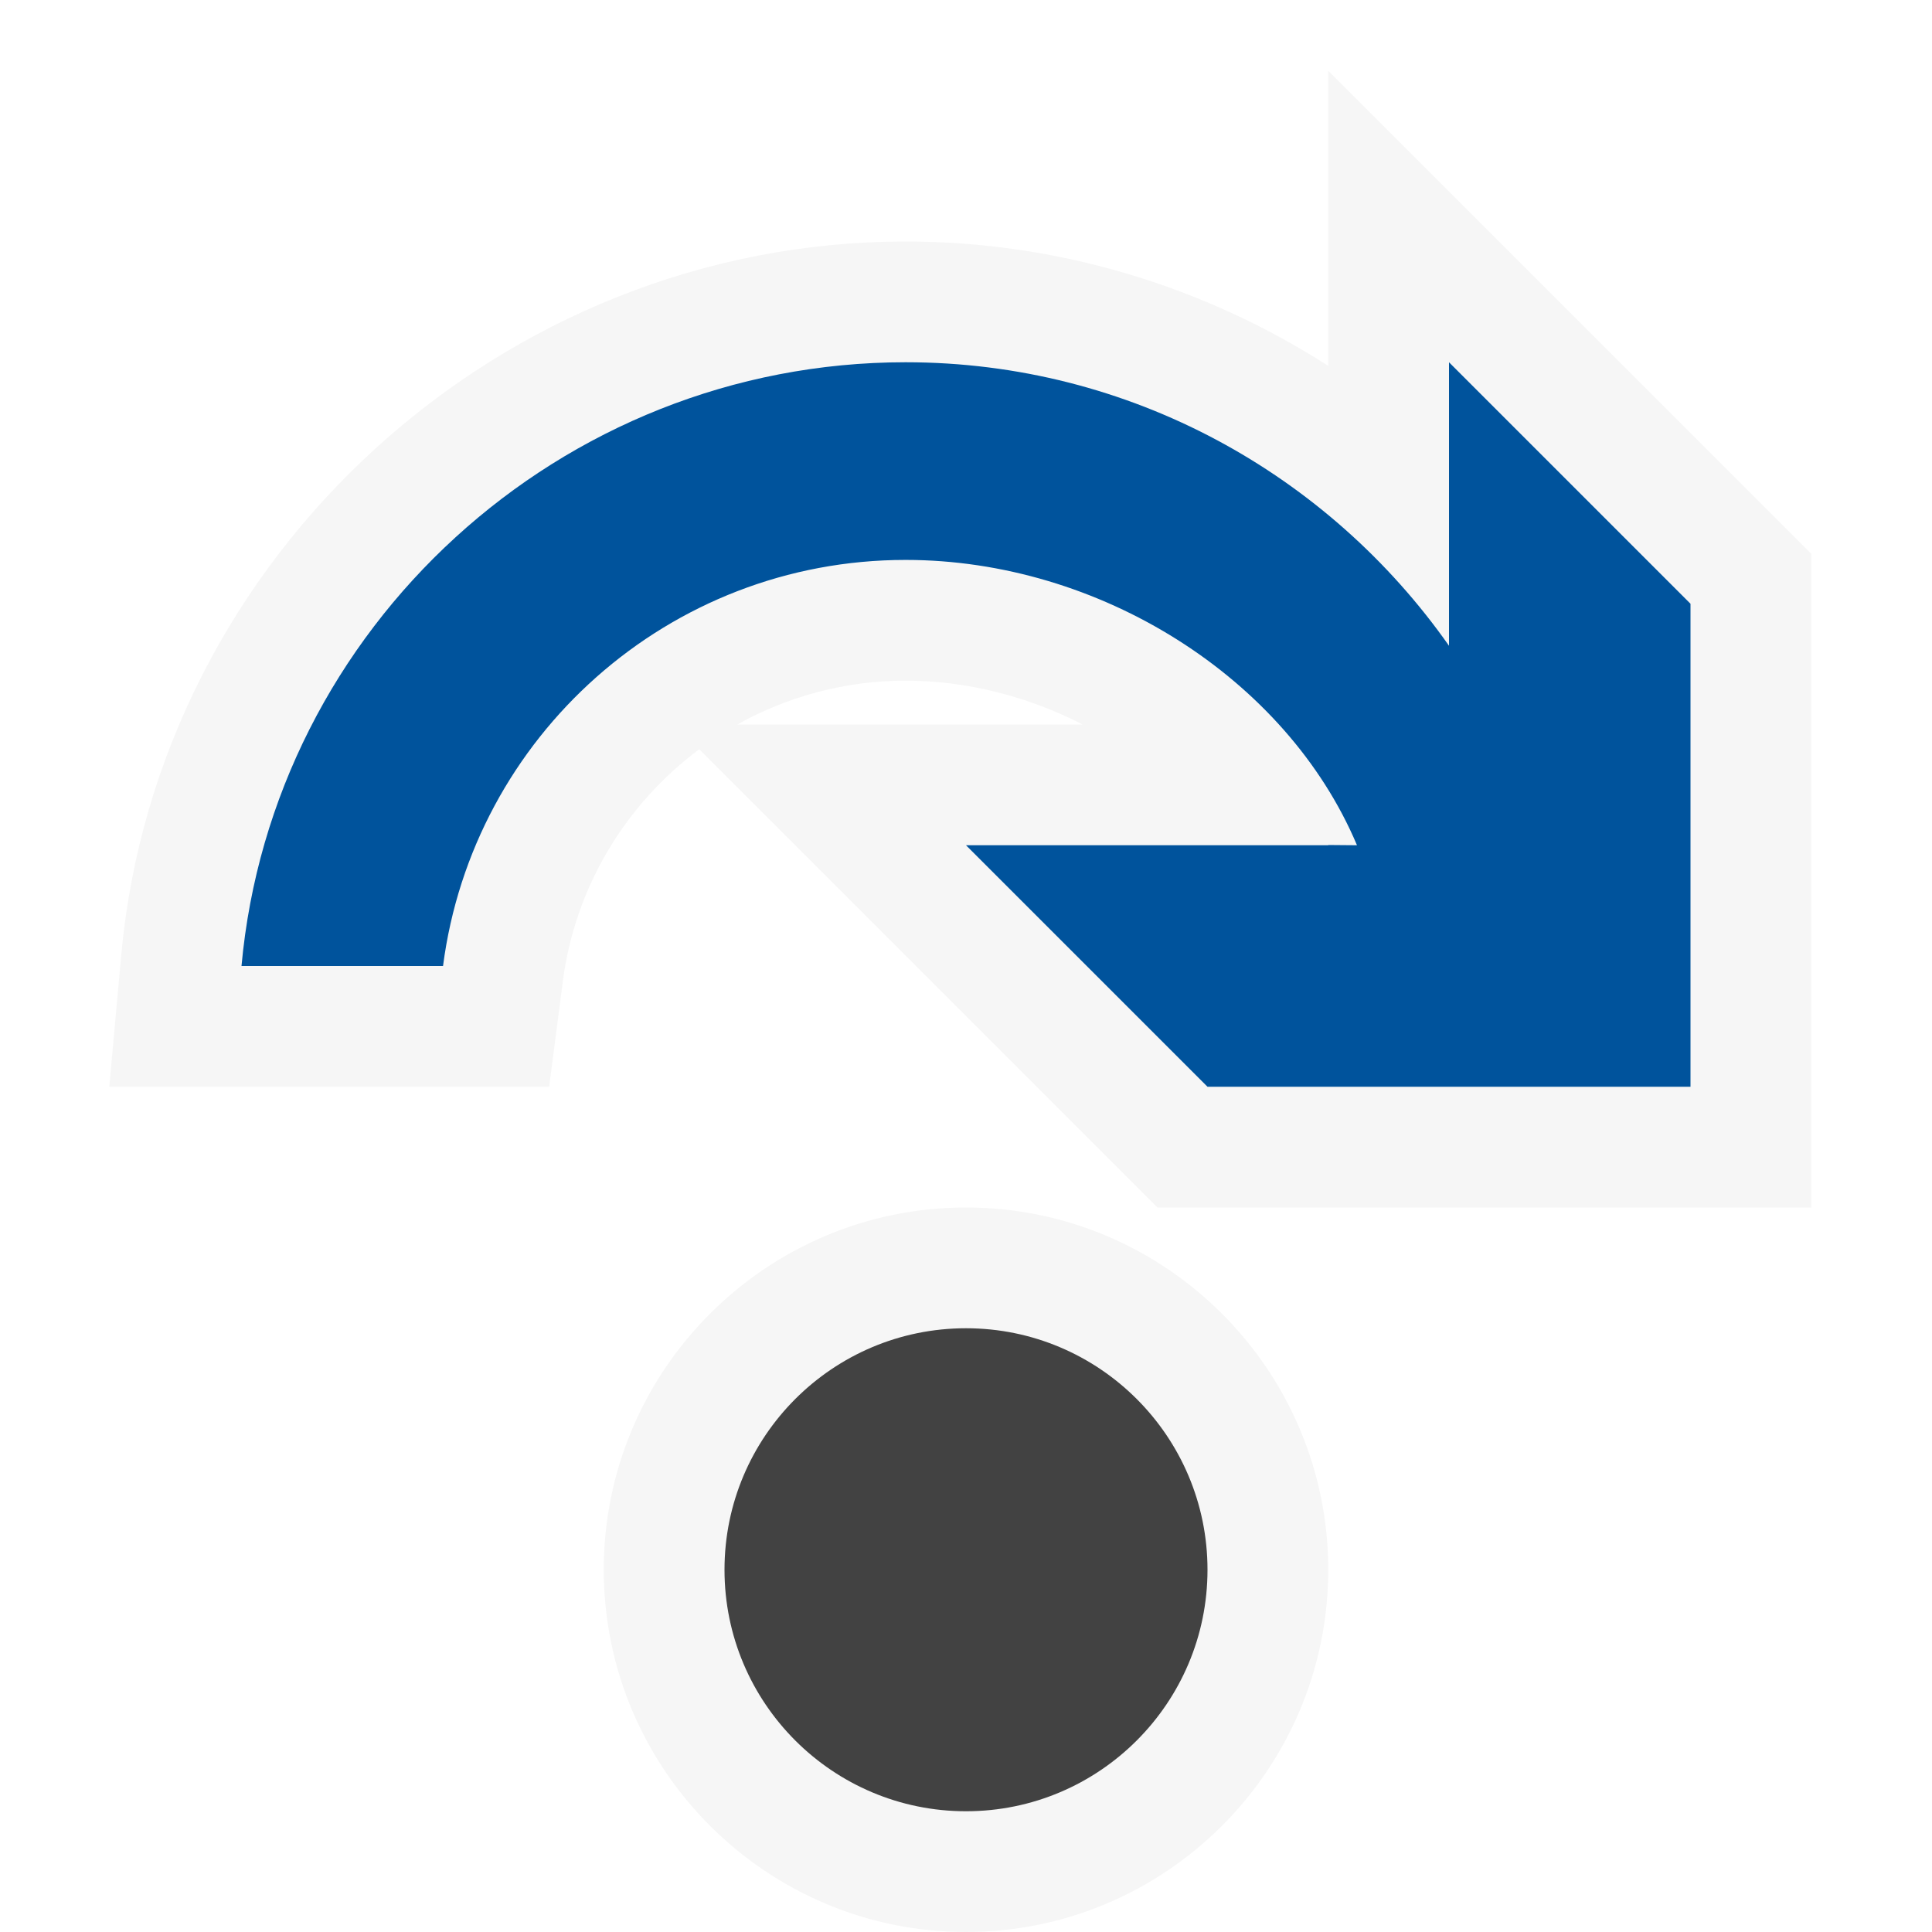
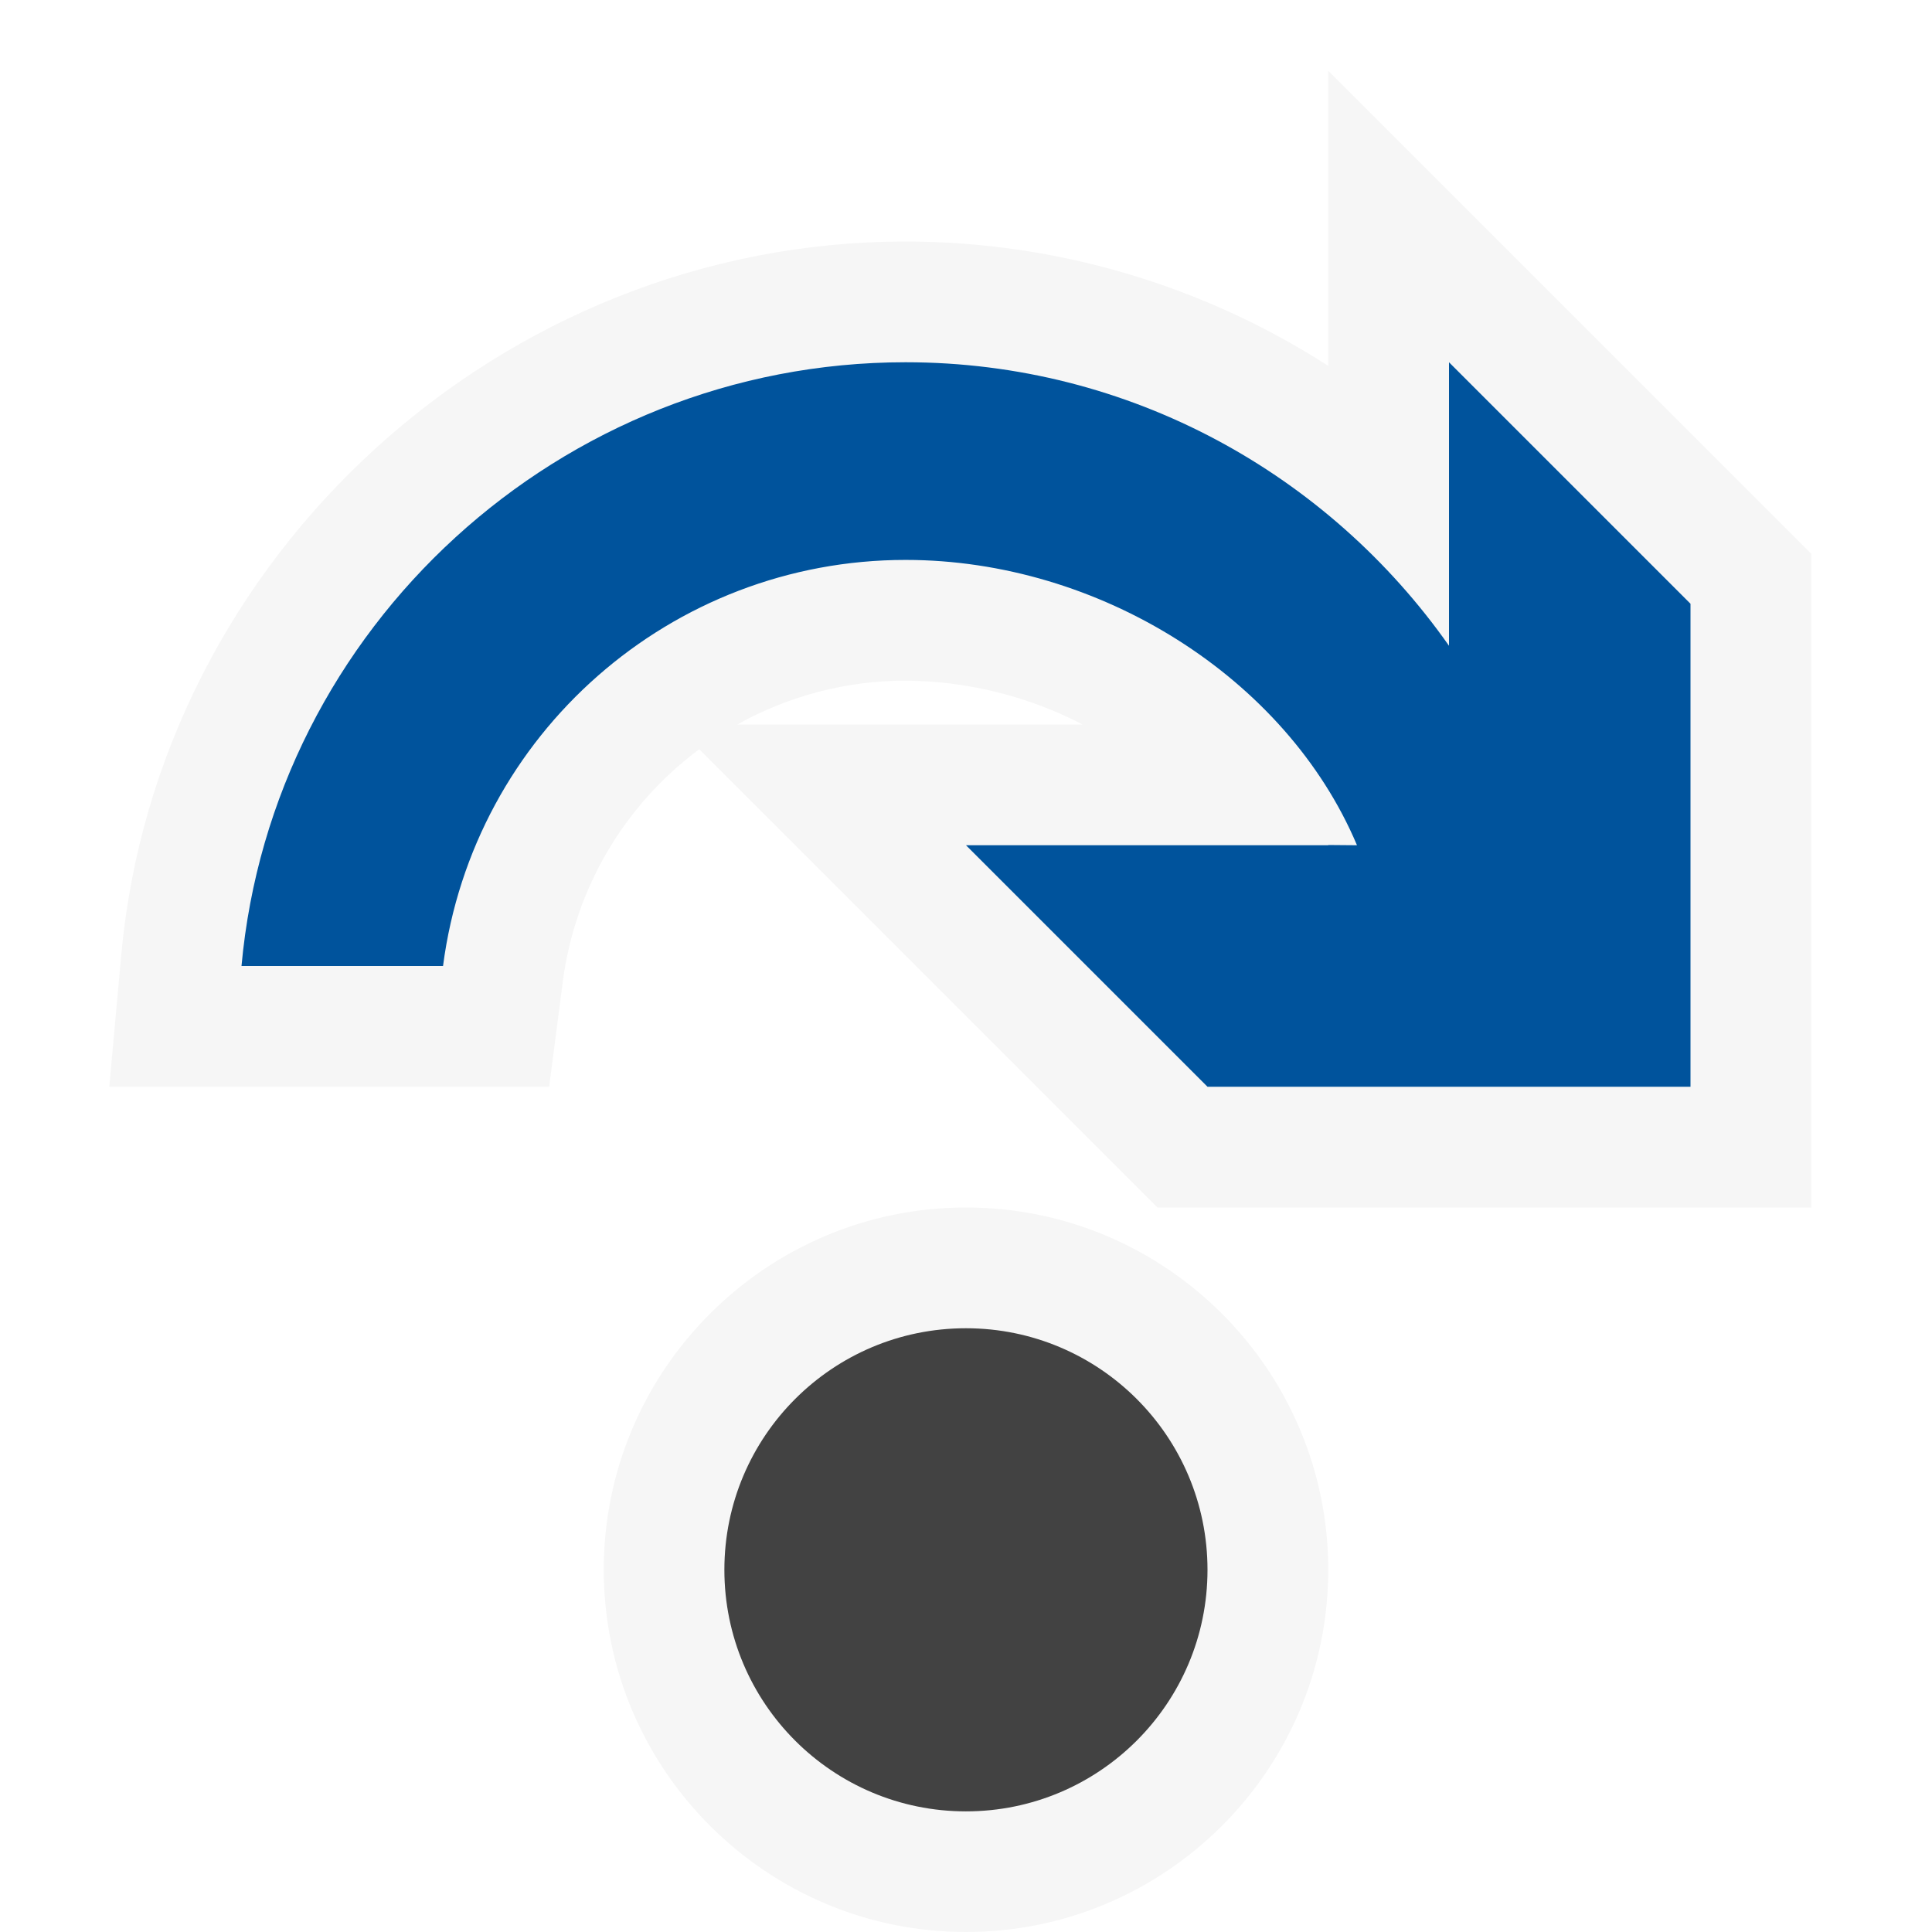
- <svg xmlns="http://www.w3.org/2000/svg" version="1.1" x="0px" y="0px" width="16px" height="16px" viewBox="0 0 16 16" style="enable-background:new 0 0 16 16;" xml:space="preserve">
-   <style type="text/css">
- 	.icon-canvas-transparent{opacity:0;fill:#F6F6F6;}
- 	.icon-vs-out{fill:#F6F6F6;}
- 	.icon-vs-bg{fill:#424242;}
- 	.icon-vs-action-blue{fill:#00539C;}
- </style>
-   <g id="canvas">
-     <path class="icon-canvas-transparent" d="M16,16H0V0h16V16z" />
-   </g>
-   <g id="outline">
-     <path class="icon-vs-out" d="M8,16c-1.654,0-3-1.346-3-3s1.346-3,3-3s3,1.346,3,3S9.654,16,8,16z M15,10V4.586l-4-4   V3.03C9.967,2.367,8.755,2,7.5,2C4.158,2,1.305,4.596,1.004,7.91L0.905,9h3.643l0.113-0.872c0.103-0.791,0.527-1.474,1.13-1.923   L9.586,10H15z M6.106,6C6.521,5.768,6.998,5.637,7.5,5.637C8.011,5.637,8.519,5.77,8.966,6H6.106z" />
-   </g>
-   <g id="iconBg">
-     <path class="icon-vs-bg" d="M8,11c1.104,0,2,0.896,2,2c0,1.104-0.896,2-2,2s-2-0.896-2-2C6,11.896,6.896,11,8,11z" />
-   </g>
-   <g id="colorAction">
-     <path class="icon-vs-action-blue" d="M3.669,8H2c0.254-2.799,2.637-5,5.5-5c1.86,0,3.504,0.931,4.5,2.348V3l2,2   v4h-4L8,7h3c0,0,0-0.001,0-0.002L11.238,7C10.652,5.611,9.102,4.637,7.5,4.637C5.535,4.637,3.915,6.102,3.669,8z" />
-   </g>
+ <svg xmlns="http://www.w3.org/2000/svg" version="1.1" x="0" y="0" width="16" height="16" xml:space="preserve">
+   <path d="M8 16c-1.654 0-3-1.346-3-3s1.346-3 3-3 3 1.346 3 3-1.346 3-3 3zm7-6V4.586l-4-4V3.03A6.481 6.481 0 0 0 7.5 2C4.158 2 1.305 4.596 1.004 7.91L.905 9h3.643l.113-.872a2.857 2.857 0 0 1 1.13-1.923L9.586 10H15zM6.106 6A2.852 2.852 0 0 1 7.5 5.637 3.23 3.23 0 0 1 8.966 6h-2.86z" fill="#F6F6F6" />
+   <path d="M8 11a2 2 0 1 1-.001 4.001A2 2 0 0 1 8 11z" fill="#424242" />
+   <path d="M3.669 8H2c.254-2.799 2.637-5 5.5-5 1.86 0 3.504.931 4.5 2.348V3l2 2v4h-4L8 7h3v-.002l.238.002C10.652 5.611 9.102 4.637 7.5 4.637A3.863 3.863 0 0 0 3.669 8z" fill="#00539C" />
</svg>
